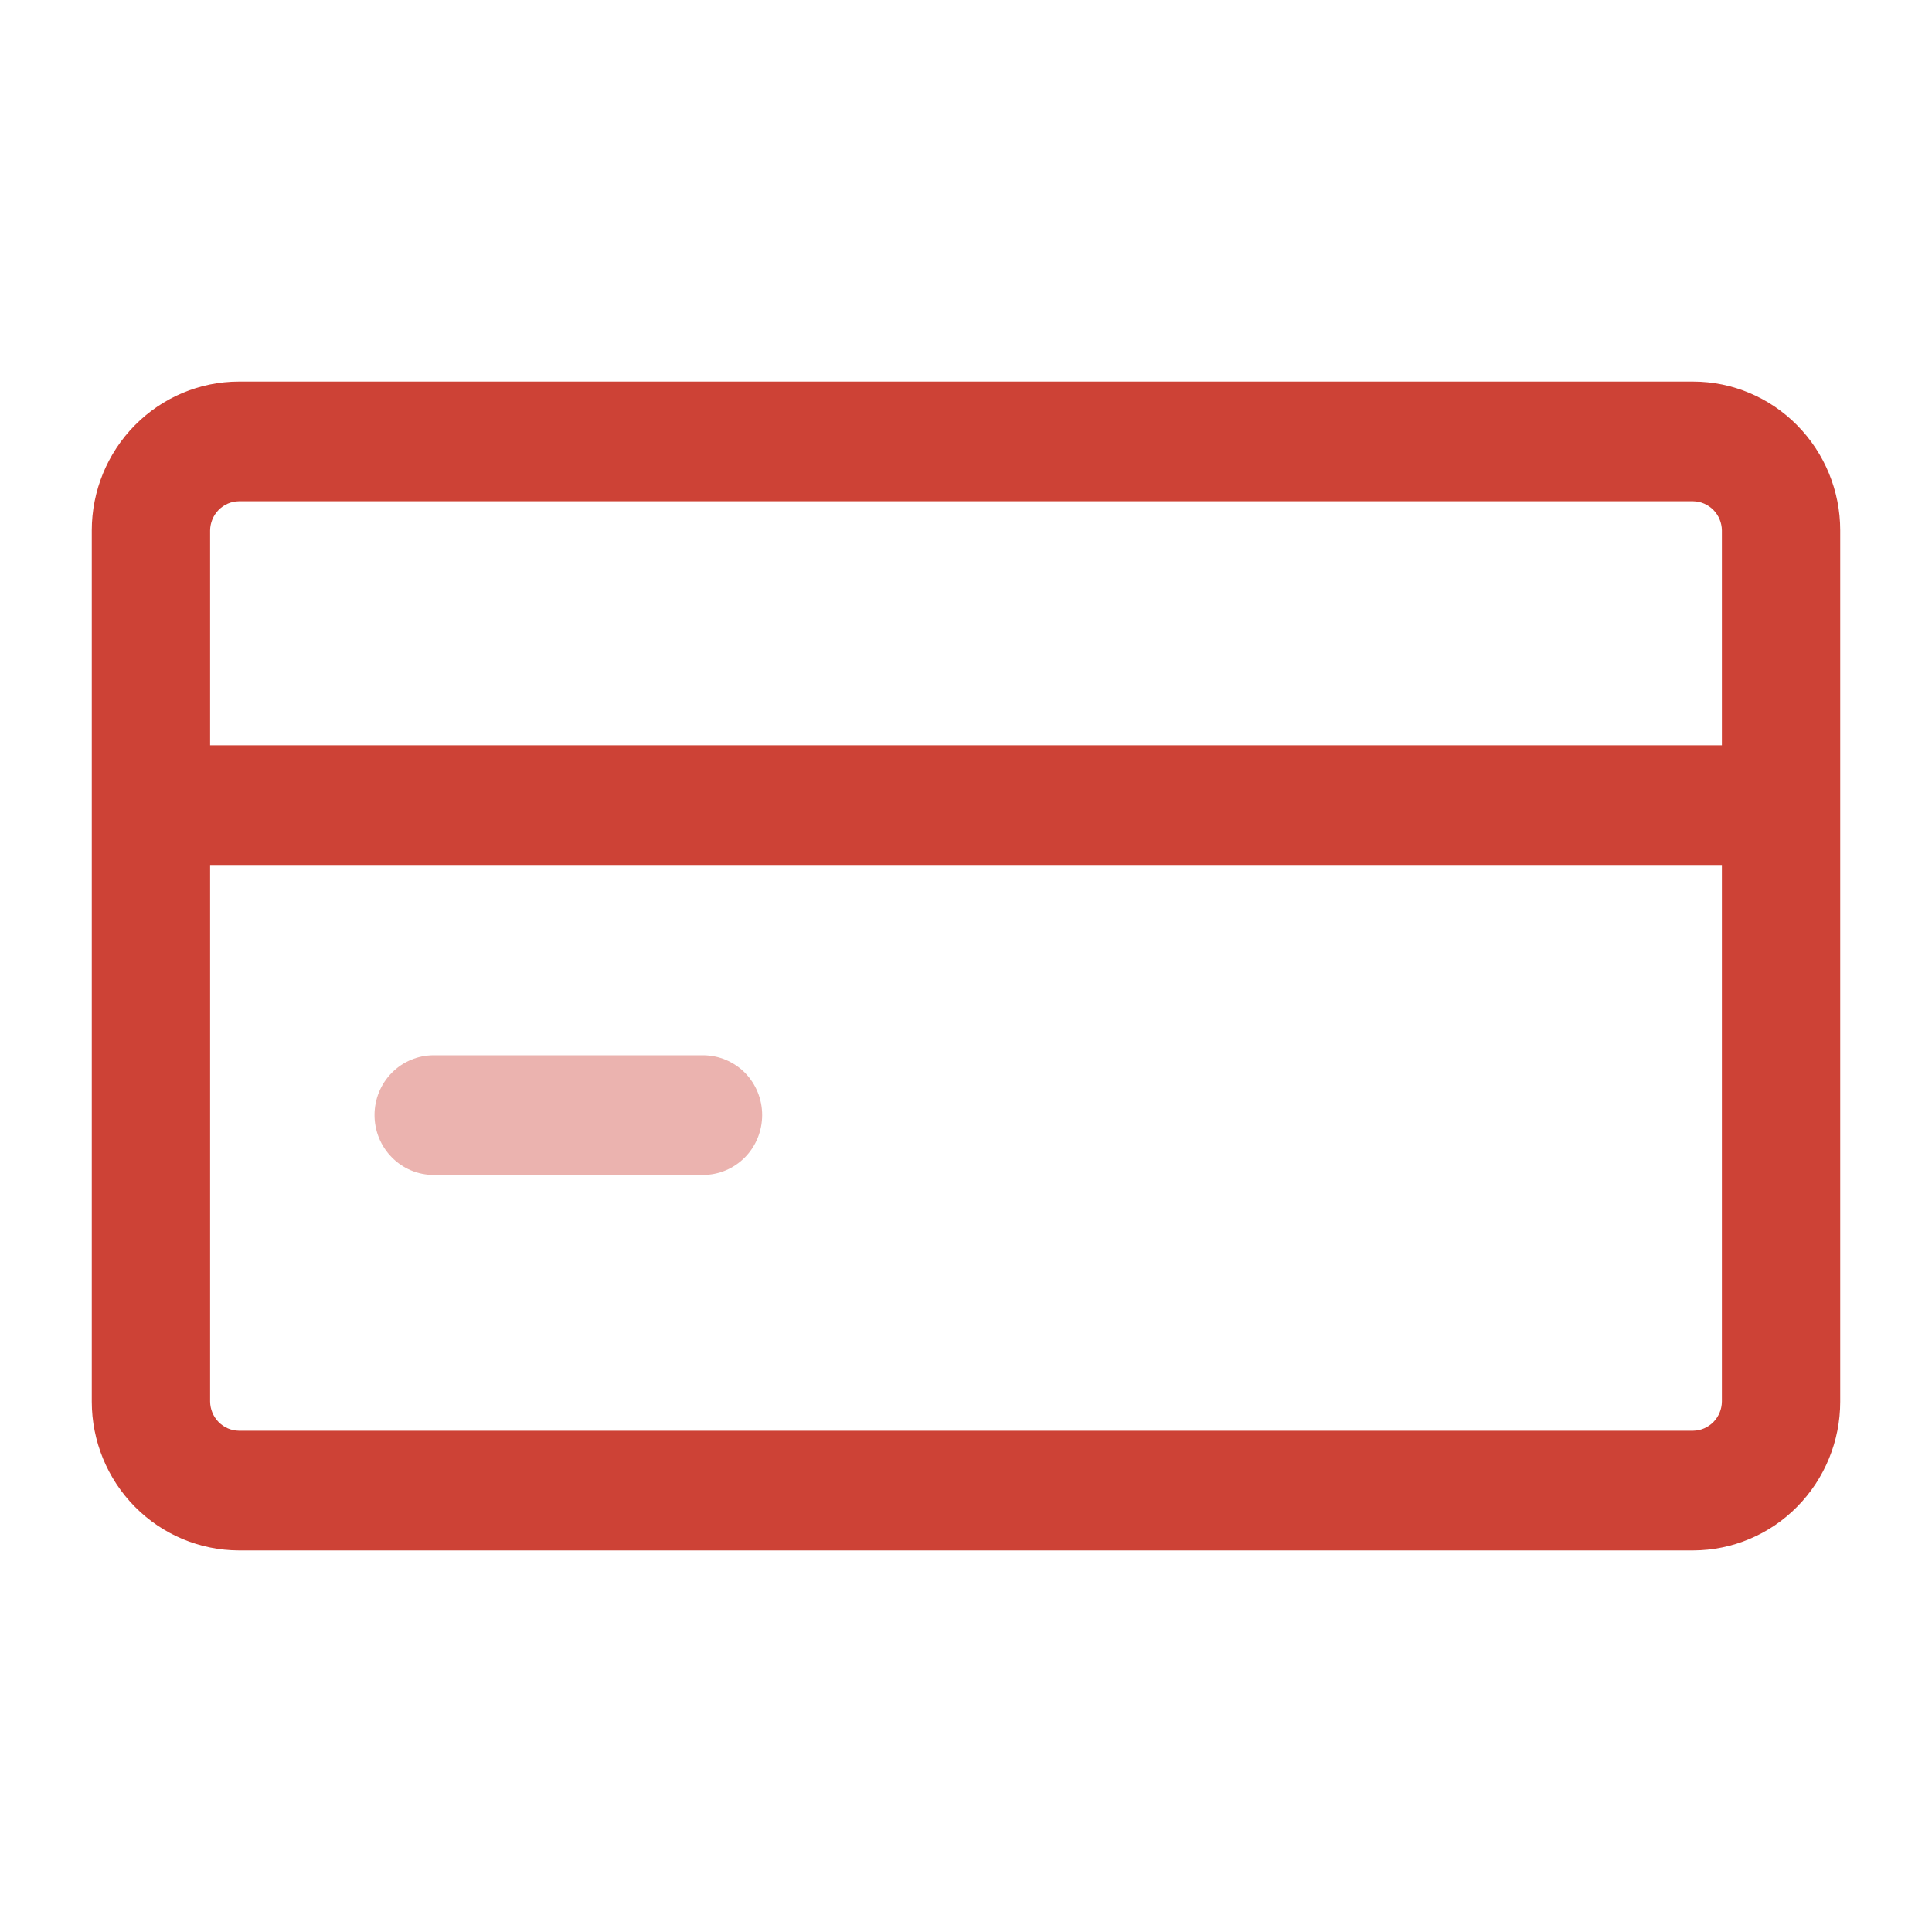
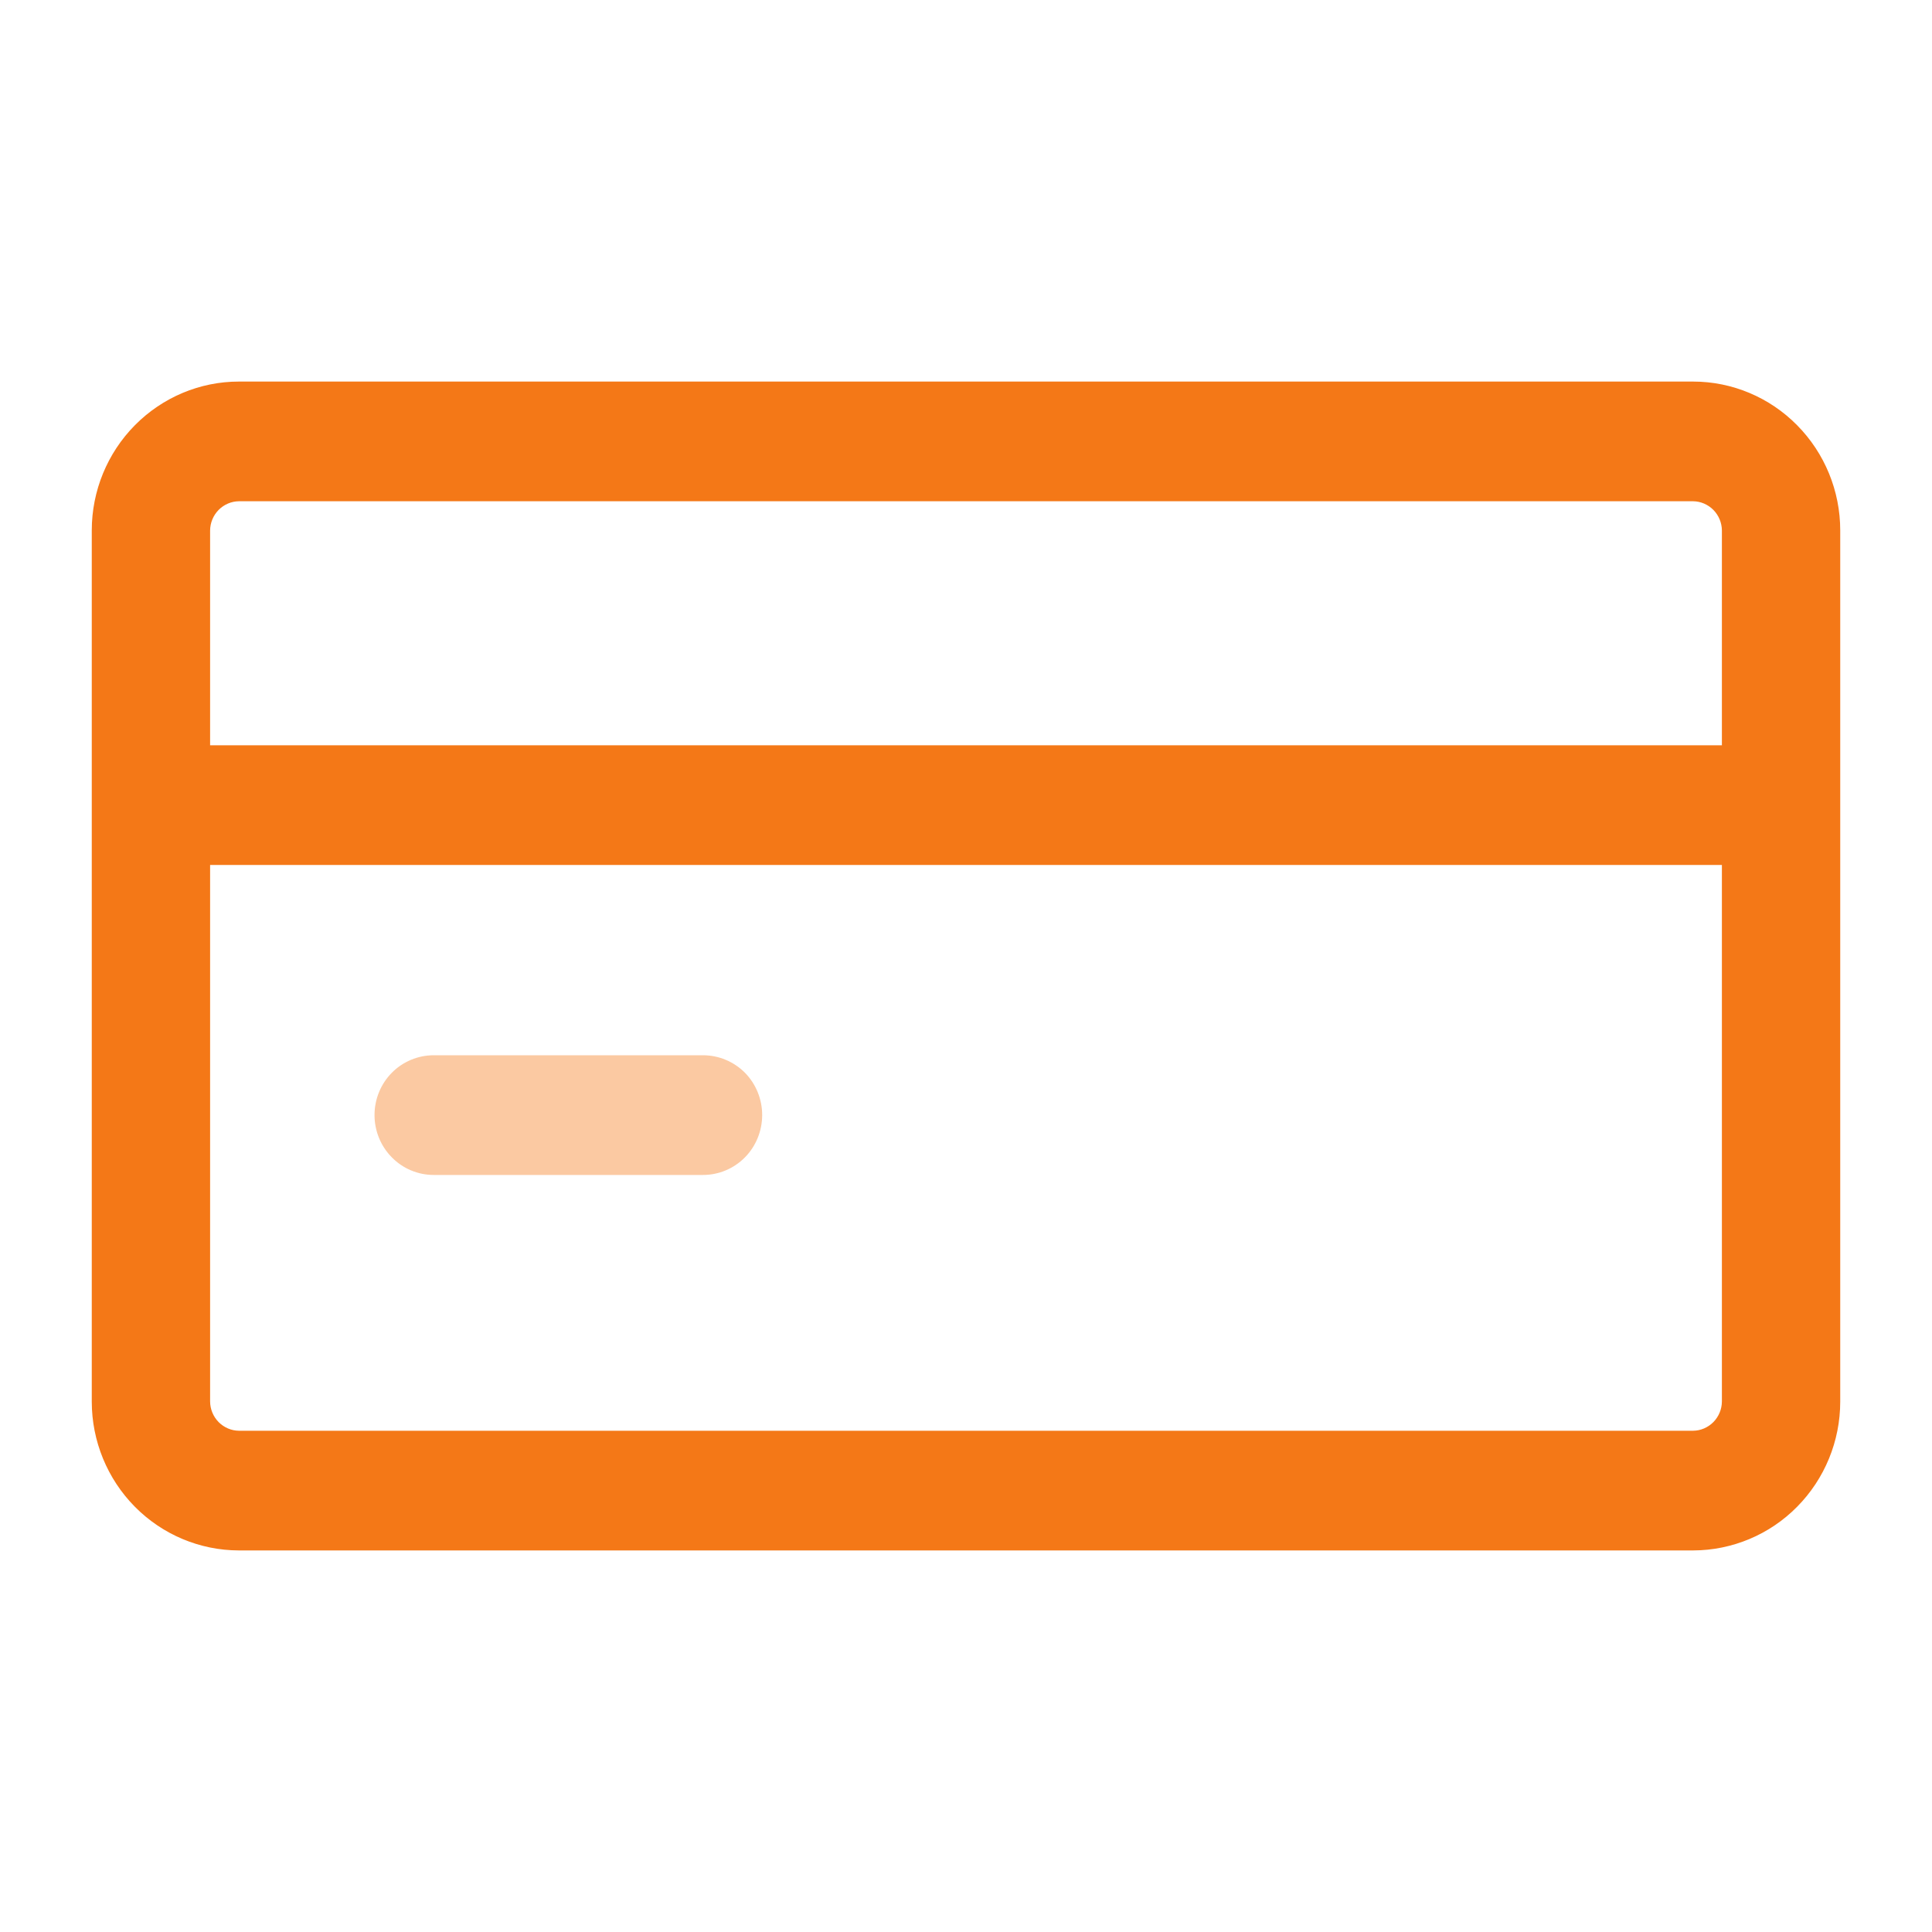
<svg xmlns="http://www.w3.org/2000/svg" width="20" height="20" viewBox="0 0 20 20" fill="none">
-   <path d="M17.528 4H2.472C2.082 4 1.708 4.158 1.432 4.437C1.156 4.716 1 5.095 1 5.49V14.51C1 14.905 1.156 15.284 1.432 15.563C1.708 15.842 2.082 15.999 2.472 16H17.528C17.918 15.999 18.293 15.842 18.568 15.563C18.844 15.284 19 14.905 19 14.51V5.49C19 5.095 18.844 4.716 18.568 4.437C18.293 4.158 17.918 4 17.528 4ZM2.472 5.139H17.528C17.62 5.14 17.707 5.178 17.772 5.243C17.837 5.309 17.874 5.398 17.875 5.49V7.765H2.125V5.49C2.126 5.398 2.163 5.309 2.228 5.243C2.293 5.178 2.38 5.14 2.472 5.139ZM17.528 14.861H2.472C2.38 14.86 2.293 14.822 2.228 14.757C2.163 14.691 2.126 14.602 2.125 14.51V8.904H17.875V14.51C17.874 14.602 17.837 14.691 17.772 14.757C17.707 14.822 17.62 14.86 17.528 14.861Z" fill="#CD4236" stroke="#CD4236" stroke-width="0.1" />
-   <path opacity="0.4" d="M7.676 11.946C7.781 11.839 7.84 11.694 7.84 11.543C7.84 11.392 7.781 11.247 7.676 11.14C7.57 11.034 7.427 10.974 7.278 10.974H4.489C4.34 10.974 4.197 11.034 4.092 11.14C3.986 11.247 3.927 11.392 3.927 11.543C3.927 11.694 3.986 11.839 4.092 11.946C4.197 12.053 4.34 12.113 4.489 12.113H7.278C7.427 12.113 7.57 12.053 7.676 11.946Z" fill="#CD4236" stroke="#CD4236" stroke-width="0.1" />
+   <path d="M17.528 4H2.472C2.082 4 1.708 4.158 1.432 4.437C1.156 4.716 1 5.095 1 5.49L1 14.51C1 14.905 1.156 15.284 1.432 15.563C1.708 15.842 2.082 15.999 2.472 16H17.528C17.918 15.999 18.293 15.842 18.568 15.563C18.844 15.284 19 14.905 19 14.51V5.49C19 5.095 18.844 4.716 18.568 4.437C18.293 4.158 17.918 4 17.528 4ZM2.472 5.139H17.528C17.62 5.14 17.707 5.178 17.772 5.243C17.837 5.309 17.874 5.398 17.875 5.49V7.765H2.125V5.49C2.126 5.398 2.163 5.309 2.228 5.243C2.293 5.178 2.38 5.14 2.472 5.139ZM17.528 14.861H2.472C2.38 14.86 2.293 14.822 2.228 14.757C2.163 14.691 2.126 14.602 2.125 14.51V8.904H17.875V14.51C17.874 14.602 17.837 14.691 17.772 14.757C17.707 14.822 17.62 14.86 17.528 14.861Z" fill="#F47817" stroke="#F47817" stroke-width="0.1" />
+   <path opacity="0.4" d="M7.676 11.946C7.781 11.839 7.84 11.694 7.84 11.543C7.84 11.392 7.781 11.247 7.676 11.14C7.57 11.034 7.427 10.974 7.278 10.974H4.489C4.34 10.974 4.197 11.034 4.092 11.14C3.986 11.247 3.927 11.392 3.927 11.543C3.927 11.694 3.986 11.839 4.092 11.946C4.197 12.053 4.34 12.113 4.489 12.113H7.278C7.427 12.113 7.57 12.053 7.676 11.946Z" fill="#F47817" stroke="#F47817" stroke-width="0.1" />
</svg>
